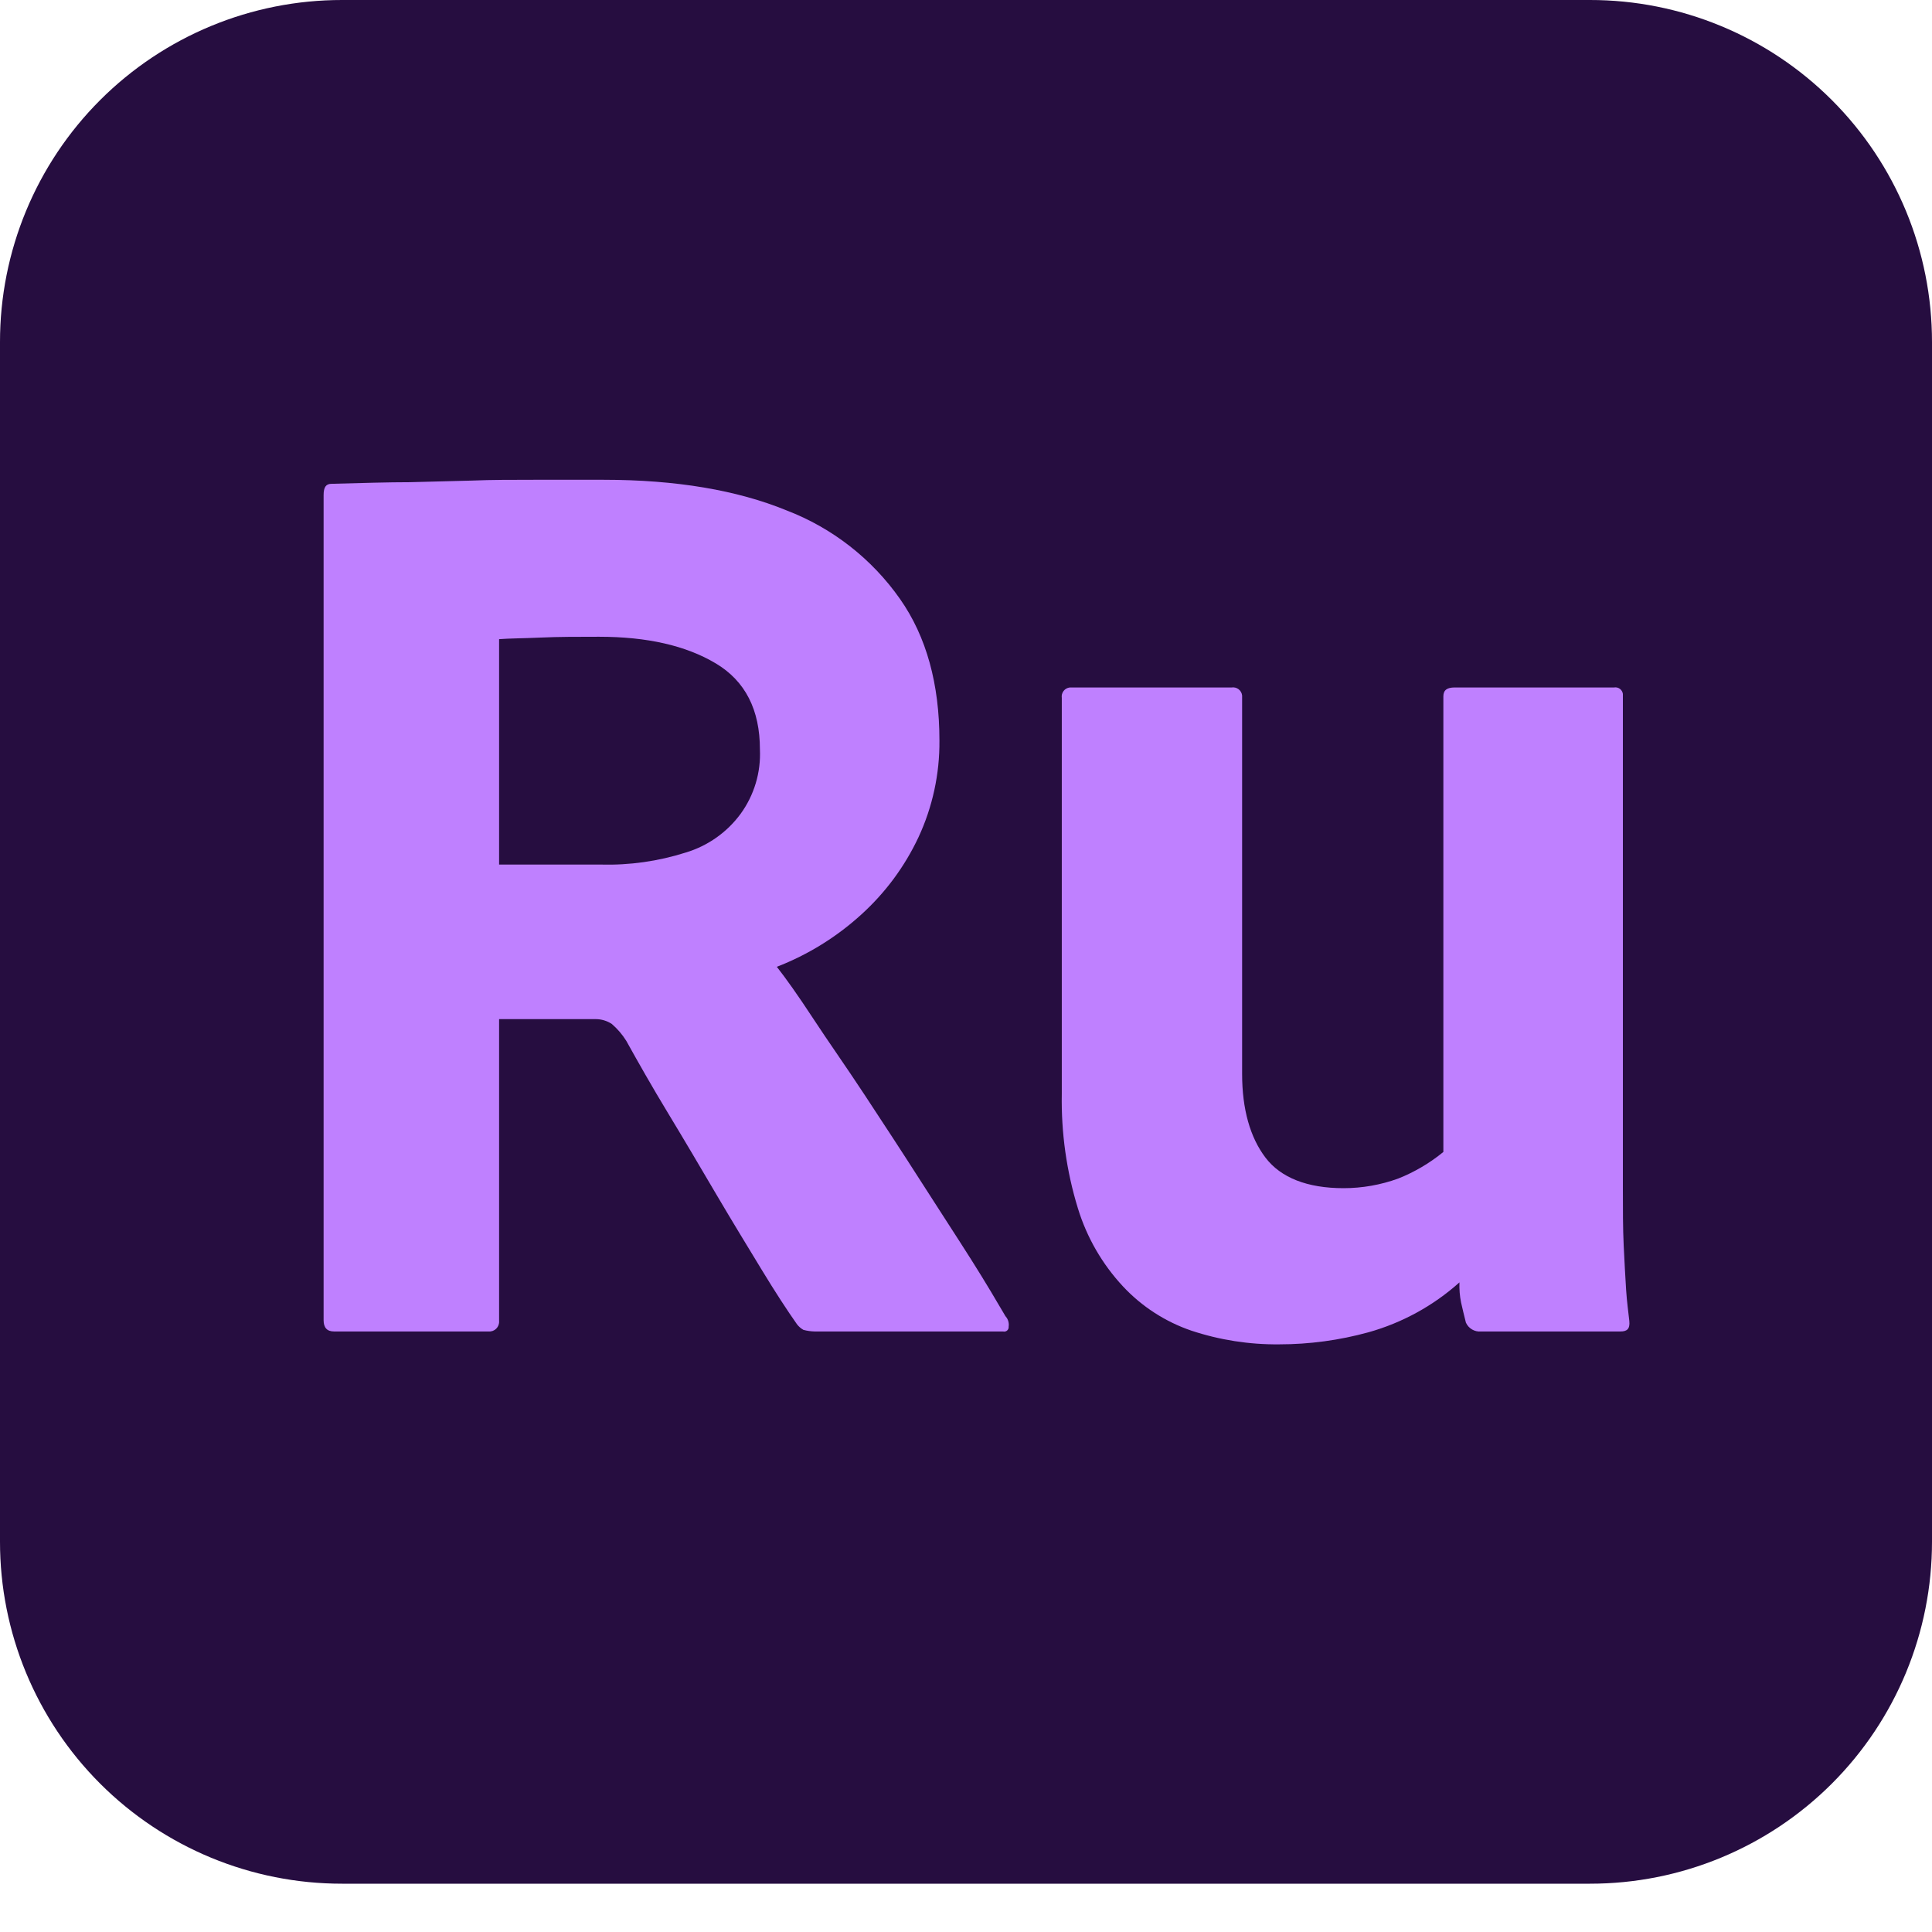
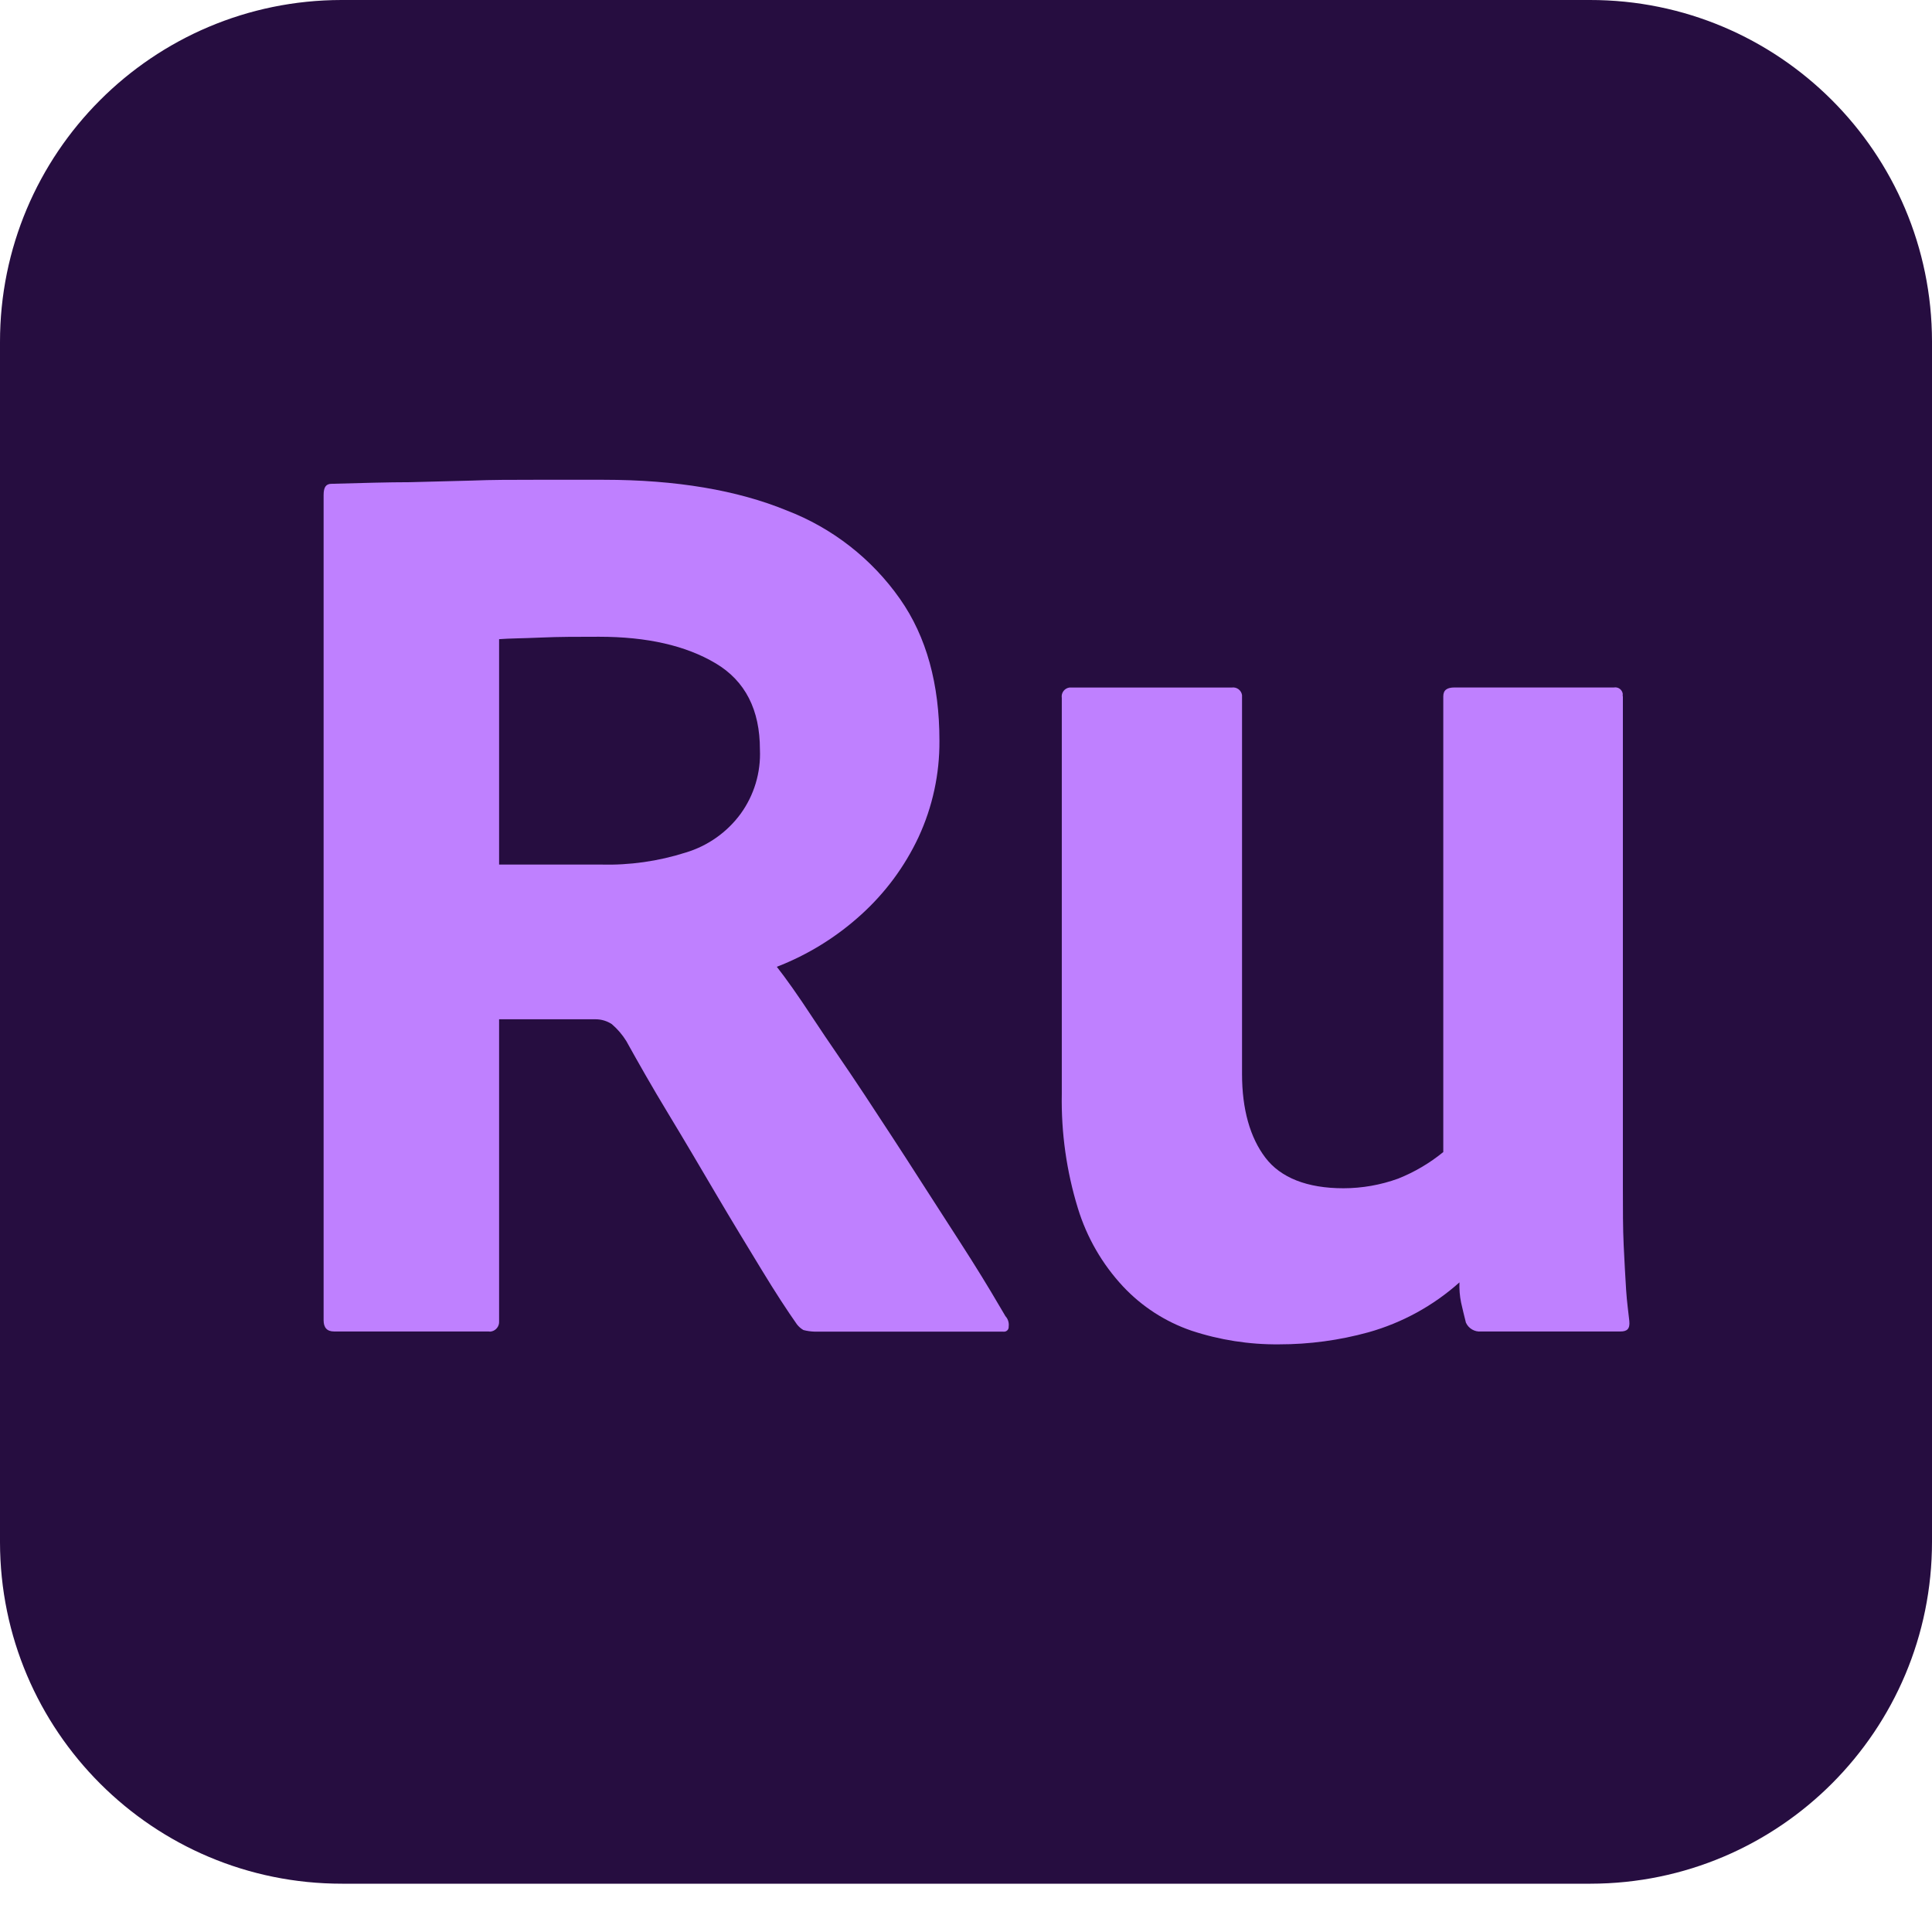
- <svg xmlns="http://www.w3.org/2000/svg" width="240" height="240" viewBox="0 0 240 240">
-   <defs>
-     <style>
-             .cls-1 {
-                 fill: #260d40;
-             }
- 
-             .cls-2 {
-                 fill: #bf80ff;
-             }
-         </style>
-   </defs>
-   <g id="Layer_2" data-name="Layer 2">
-     <g id="Layer_1-2" data-name="Layer 1">
-       <g id="Surfaces">
-         <g id="Video_Audio_Surface" data-name="Video Audio Surface">
-           <g id="Outline_no_shadow" data-name="Outline no shadow">
-             <path class="cls-1" d="M42.5,0h155A42.46,42.46,0,0,1,240,42.5v149A42.46,42.46,0,0,1,197.5,234H42.5A42.46,42.46,0,0,1,0,191.5V42.5A42.46,42.46,0,0,1,42.5,0Z" />
-           </g>
-         </g>
-       </g>
-       <g id="Live_Text" data-name="Live Text">
-         <g id="Ru">
-           <path class="cls-2" d="M60.7,165.4H41.5c-.9,0-1.3-.5-1.3-1.4V61.5c0-1,.3-1.4,1-1.4,3.8-.1,7-.2,9.7-.2l7.7-.2c2.5-.1,5-.1,7.7-.1H75c9,0,16.6,1.3,22.7,3.8a30.61,30.61,0,0,1,14.1,11c3.3,4.7,4.9,10.6,4.9,17.6a27.91,27.91,0,0,1-2.6,12,30.37,30.37,0,0,1-7.1,9.6,33.59,33.59,0,0,1-10.5,6.5c1.1,1.4,2.6,3.5,4.5,6.4s4.1,6,6.4,9.5,4.6,7,6.9,10.6,4.4,6.8,6.3,9.8,3.3,5.4,4.3,7.1a1.57,1.57,0,0,1,.4,1.3.56.56,0,0,1-.7.6H101.2a5.9,5.9,0,0,1-1.4-.2,2.7,2.7,0,0,1-.8-.7c-1.2-1.7-2.7-4-4.4-6.8s-3.6-5.9-5.6-9.3-4-6.8-6-10.1-3.7-6.3-5.2-9a9.09,9.09,0,0,0-1.8-2.1,3.61,3.61,0,0,0-2-.6H62v37.5A1.21,1.21,0,0,1,60.7,165.4Zm1.3-58H74.6a32,32,0,0,0,10.6-1.5,13.15,13.15,0,0,0,6.8-4.8,12.62,12.62,0,0,0,2.4-8c0-4.9-1.8-8.5-5.5-10.7s-8.5-3.3-14.5-3.3c-2.6,0-5,0-7.2.1s-4,.1-5.2.2Z" />
-           <path class="cls-2" d="M201.6,86.5v61c0,2.7,0,5.1.1,7.2s.2,3.9.3,5.5.3,2.9.4,3.9-.3,1.3-1.1,1.3H184a1.88,1.88,0,0,1-1.9-1.1c-.2-.8-.4-1.6-.6-2.5a10.55,10.55,0,0,1-.2-2.5,28.46,28.46,0,0,1-11.3,6.2,41.83,41.83,0,0,1-11.1,1.5,33.58,33.58,0,0,1-10.9-1.7,20.84,20.84,0,0,1-8.5-5.5,24.93,24.93,0,0,1-5.6-9.7,45.58,45.58,0,0,1-2-14.2V86.7a1.13,1.13,0,0,1,1-1.3H153a1.13,1.13,0,0,1,1.3,1v47c0,4.4,1,7.9,2.9,10.4s5.2,3.8,9.7,3.8a19.89,19.89,0,0,0,6.8-1.2,21.17,21.17,0,0,0,5.6-3.3V86.5c0-.8.5-1.1,1.4-1.1h19.8a.94.94,0,0,1,1.1.8Z" />
-         </g>
-       </g>
-     </g>
-   </g>
+ <svg xmlns="http://www.w3.org/2000/svg" viewBox="0 0 240 240">
+   <path d="M42.5,3h155A42.46,42.46,0,0,1,240,45.42V194.5A42.46,42.46,0,0,1,197.58,237H42.5A42.46,42.46,0,0,1,0,194.58V45.5A42.46,42.46,0,0,1,42.42,3Z" transform="translate(0 -3)" style="fill:#260d40" />
+   <path d="M60.7,168.4H41.5c-.9,0-1.3-.5-1.3-1.4V64.5c0-1,.3-1.4,1-1.4,3.8-.1,7-.2,9.7-.2l7.7-.2c2.5-.1,5-.1,7.7-.1H75c9,0,16.6,1.3,22.7,3.8a30.59,30.59,0,0,1,14.1,11c3.3,4.7,4.9,10.6,4.9,17.6a28,28,0,0,1-2.6,12,30.37,30.37,0,0,1-7.1,9.6,33.59,33.59,0,0,1-10.5,6.5c1.1,1.4,2.6,3.5,4.5,6.4s4.1,6,6.4,9.5,4.6,7,6.9,10.6,4.4,6.8,6.3,9.8,3.3,5.4,4.3,7.1a1.59,1.59,0,0,1,.4,1.3.57.57,0,0,1-.5.62.68.68,0,0,1-.2,0H101.2a6.06,6.06,0,0,1-1.4-.2,2.83,2.83,0,0,1-.8-.7c-1.2-1.7-2.7-4-4.4-6.8s-3.6-5.9-5.6-9.3-4-6.8-6-10.1-3.7-6.3-5.2-9a9.06,9.06,0,0,0-1.8-2.1,3.64,3.64,0,0,0-2-.6H62v37.5a1.21,1.21,0,0,1-1.11,1.3Zm1.3-58H74.6a32,32,0,0,0,10.6-1.5,13.16,13.16,0,0,0,6.8-4.8,12.67,12.67,0,0,0,2.4-8c0-4.9-1.8-8.5-5.5-10.7s-8.5-3.3-14.5-3.3c-2.6,0-5,0-7.2.1s-4,.1-5.2.2Z" transform="translate(0 -3)" style="fill:#bf80ff" />
+   <path d="M201.6,89.5v61c0,2.7,0,5.1.1,7.2s.2,3.9.3,5.5.3,2.9.4,3.9-.3,1.3-1.1,1.3H184a1.88,1.88,0,0,1-1.9-1.1c-.2-.8-.4-1.6-.6-2.5a10.47,10.47,0,0,1-.2-2.5,28.55,28.55,0,0,1-11.3,6.2,41.66,41.66,0,0,1-11.1,1.5,33.62,33.62,0,0,1-10.9-1.7,20.94,20.94,0,0,1-8.5-5.5,24.94,24.94,0,0,1-5.6-9.7,45.54,45.54,0,0,1-2-14.2V89.7a1.12,1.12,0,0,1,.94-1.29H153a1.12,1.12,0,0,1,1.29.94.13.13,0,0,1,0,.06v47c0,4.4,1,7.9,2.9,10.4s5.2,3.8,9.7,3.8a20,20,0,0,0,6.8-1.2,21.34,21.34,0,0,0,5.6-3.3V89.5c0-.8.5-1.1,1.4-1.1h19.8a.94.94,0,0,1,1.09.76v.34Z" transform="translate(0 -3)" style="fill:#bf80ff" />
</svg>
